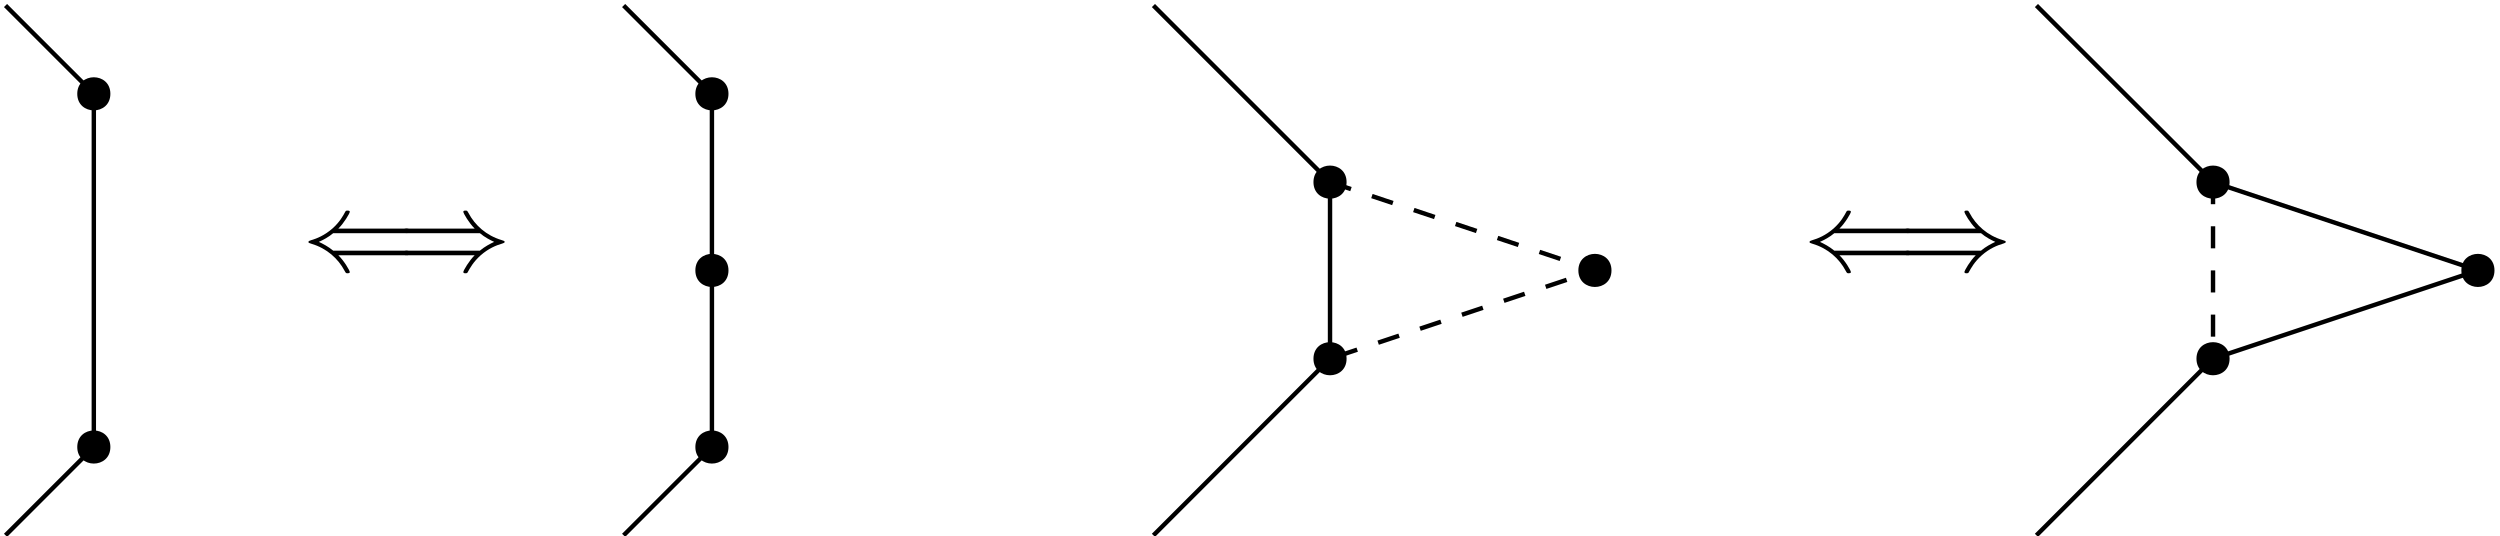
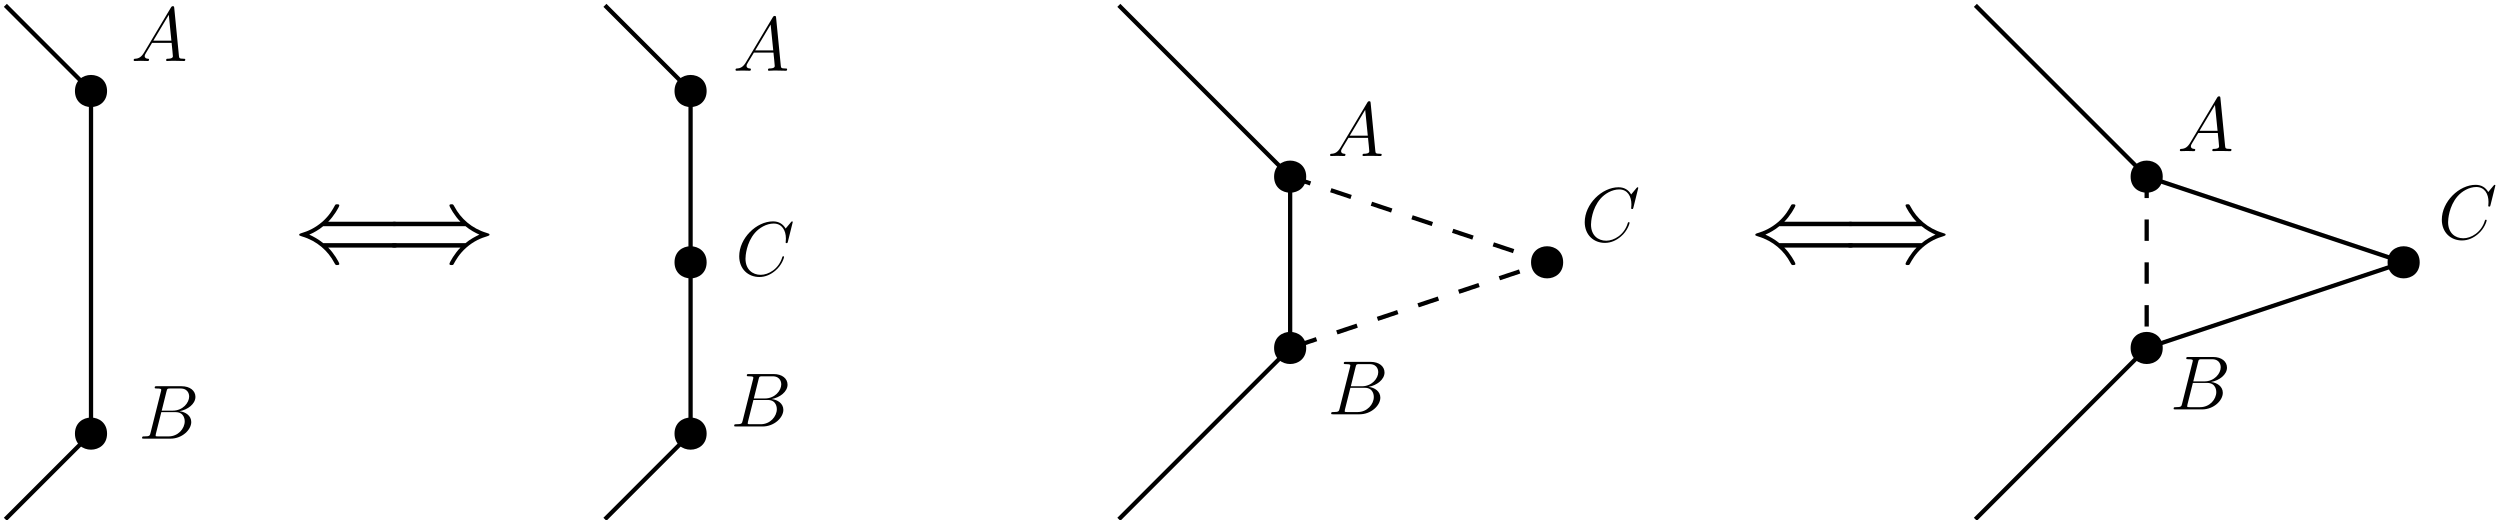
- <svg xmlns="http://www.w3.org/2000/svg" xmlns:xlink="http://www.w3.org/1999/xlink" width="453" height="97" viewBox="0 0 453 97">
+ <svg xmlns="http://www.w3.org/2000/svg" xmlns:xlink="http://www.w3.org/1999/xlink" width="467" height="97" viewBox="0 0 467 97">
  <defs>
    <g>
      <g id="glyph-0-0">
        <path d="M 18.781 -2.75 C 19.125 -2.75 19.5 -2.75 19.5 -3.156 C 19.5 -3.578 19.125 -3.578 18.75 -3.578 L 5.641 -3.578 C 4.766 -4.312 3.719 -4.859 3.031 -5.172 C 3.781 -5.5 4.797 -6.031 5.641 -6.75 L 18.75 -6.75 C 19.125 -6.75 19.5 -6.75 19.5 -7.172 C 19.5 -7.578 19.125 -7.578 18.781 -7.578 L 6.562 -7.578 C 7.562 -8.531 8.641 -10.344 8.641 -10.625 C 8.641 -10.844 8.359 -10.844 8.234 -10.844 C 8.078 -10.844 7.938 -10.844 7.844 -10.672 C 7.422 -9.891 6.844 -8.797 5.5 -7.594 C 4.062 -6.344 2.688 -5.781 1.609 -5.469 C 1.266 -5.344 1.234 -5.328 1.203 -5.281 C 1.156 -5.266 1.156 -5.203 1.156 -5.172 C 1.156 -5.125 1.156 -5.078 1.172 -5.047 L 1.234 -5 C 1.281 -4.984 1.297 -4.953 1.688 -4.828 C 4.484 -4 6.547 -2.125 7.703 0.078 C 7.938 0.5 7.953 0.516 8.234 0.516 C 8.359 0.516 8.641 0.516 8.641 0.297 C 8.641 0.016 7.578 -1.781 6.562 -2.75 Z M 18.781 -2.75 " />
      </g>
      <g id="glyph-0-1">
        <path d="M 15 -6.75 C 15.859 -6.016 16.922 -5.469 17.594 -5.172 C 16.859 -4.828 15.844 -4.297 15 -3.578 L 1.875 -3.578 C 1.531 -3.578 1.141 -3.578 1.141 -3.156 C 1.141 -2.75 1.516 -2.75 1.859 -2.75 L 14.062 -2.75 C 13.078 -1.797 12 0.016 12 0.297 C 12 0.516 12.266 0.516 12.391 0.516 C 12.562 0.516 12.703 0.516 12.781 0.344 C 13.219 -0.438 13.797 -1.531 15.141 -2.734 C 16.562 -3.984 17.953 -4.547 19.031 -4.859 C 19.375 -4.984 19.391 -5 19.438 -5.047 C 19.484 -5.062 19.484 -5.125 19.484 -5.172 C 19.484 -5.203 19.484 -5.25 19.453 -5.281 L 19.391 -5.328 C 19.359 -5.344 19.328 -5.375 18.938 -5.5 C 16.156 -6.328 14.094 -8.203 12.938 -10.406 C 12.703 -10.828 12.688 -10.844 12.391 -10.844 C 12.266 -10.844 12 -10.844 12 -10.625 C 12 -10.344 13.062 -8.547 14.062 -7.578 L 1.859 -7.578 C 1.516 -7.578 1.141 -7.578 1.141 -7.172 C 1.141 -6.75 1.531 -6.75 1.875 -6.75 Z M 15 -6.75 " />
+       </g>
+       <g id="glyph-1-0">
+         <path d="M 2.438 -1.594 C 1.938 -0.75 1.453 -0.453 0.766 -0.422 C 0.609 -0.406 0.484 -0.406 0.484 -0.141 C 0.484 -0.062 0.562 0 0.656 0 C 0.922 0 1.562 -0.031 1.828 -0.031 C 2.234 -0.031 2.703 0 3.094 0 C 3.188 0 3.359 0 3.359 -0.266 C 3.359 -0.406 3.234 -0.422 3.156 -0.422 C 2.828 -0.438 2.547 -0.562 2.547 -0.906 C 2.547 -1.109 2.641 -1.266 2.828 -1.578 L 3.922 -3.391 L 7.578 -3.391 C 7.594 -3.25 7.594 -3.141 7.609 -3.016 C 7.641 -2.641 7.812 -1.141 7.812 -0.875 C 7.812 -0.438 7.078 -0.422 6.859 -0.422 C 6.703 -0.422 6.547 -0.422 6.547 -0.156 C 6.547 0 6.672 0 6.75 0 C 7 0 7.281 -0.031 7.531 -0.031 L 8.344 -0.031 C 9.219 -0.031 9.859 0 9.875 0 C 9.969 0 10.125 0 10.125 -0.266 C 10.125 -0.422 10 -0.422 9.781 -0.422 C 9 -0.422 8.984 -0.547 8.938 -0.969 L 8.062 -9.922 C 8.031 -10.219 7.969 -10.234 7.812 -10.234 C 7.672 -10.234 7.594 -10.219 7.453 -10 Z M 4.156 -3.797 L 7.047 -8.625 L 7.531 -3.797 Z M 4.156 -3.797 " />
+       </g>
+       <g id="glyph-1-1">
+         <path d="M 5.25 -8.828 C 5.375 -9.359 5.438 -9.375 6 -9.375 L 7.859 -9.375 C 9.484 -9.375 9.484 -8 9.484 -7.875 C 9.484 -6.719 8.312 -5.234 6.422 -5.234 L 4.359 -5.234 Z M 7.672 -5.125 C 9.234 -5.406 10.656 -6.5 10.656 -7.812 C 10.656 -8.938 9.672 -9.797 8.047 -9.797 L 3.438 -9.797 C 3.172 -9.797 3.047 -9.797 3.047 -9.531 C 3.047 -9.375 3.172 -9.375 3.391 -9.375 C 4.266 -9.375 4.266 -9.266 4.266 -9.109 C 4.266 -9.078 4.266 -9 4.203 -8.781 L 2.266 -1.062 C 2.141 -0.562 2.109 -0.422 1.109 -0.422 C 0.828 -0.422 0.688 -0.422 0.688 -0.156 C 0.688 0 0.781 0 1.062 0 L 5.984 0 C 8.172 0 9.875 -1.656 9.875 -3.109 C 9.875 -4.281 8.828 -5 7.672 -5.125 Z M 5.641 -0.422 L 3.703 -0.422 C 3.5 -0.422 3.469 -0.422 3.391 -0.438 C 3.234 -0.438 3.219 -0.469 3.219 -0.594 C 3.219 -0.688 3.234 -0.781 3.266 -0.906 L 4.281 -4.953 L 6.969 -4.953 C 8.656 -4.953 8.656 -3.375 8.656 -3.25 C 8.656 -1.875 7.422 -0.422 5.641 -0.422 Z M 5.641 -0.422 " />
+       </g>
+       <g id="glyph-1-2">
+         <path d="M 10.719 -9.969 C 10.719 -10.094 10.609 -10.094 10.578 -10.094 C 10.562 -10.094 10.5 -10.094 10.391 -9.953 L 9.391 -8.75 C 8.891 -9.609 8.109 -10.094 7.031 -10.094 C 3.938 -10.094 0.719 -6.953 0.719 -3.578 C 0.719 -1.188 2.391 0.297 4.484 0.297 C 5.641 0.297 6.641 -0.188 7.469 -0.891 C 8.719 -1.938 9.094 -3.328 9.094 -3.438 C 9.094 -3.578 8.984 -3.578 8.938 -3.578 C 8.812 -3.578 8.797 -3.484 8.766 -3.422 C 8.109 -1.188 6.172 -0.109 4.734 -0.109 C 3.219 -0.109 1.891 -1.094 1.891 -3.125 C 1.891 -3.578 2.031 -6.078 3.656 -7.953 C 4.453 -8.875 5.797 -9.688 7.156 -9.688 C 8.734 -9.688 9.438 -8.375 9.438 -6.906 C 9.438 -6.547 9.391 -6.219 9.391 -6.172 C 9.391 -6.031 9.531 -6.031 9.578 -6.031 C 9.734 -6.031 9.75 -6.047 9.812 -6.312 Z M 10.719 -9.969 " />
      </g>
    </g>
  </defs>
  <path fill="none" stroke-width="0.8" stroke-linecap="butt" stroke-linejoin="round" stroke="rgb(0%, 0%, 0%)" stroke-opacity="1" stroke-miterlimit="10" d="M 288 768 L 320 736 L 320 704 L 288 672 " transform="matrix(1, 0, 0, -1, -79, 769)" />
  <path fill-rule="evenodd" fill="rgb(0%, 0%, 0%)" fill-opacity="1" d="M 244 33 C 244 29 238 29 238 33 C 238 37 244 37 244 33 Z M 244 33 " />
  <path fill-rule="evenodd" fill="rgb(0%, 0%, 0%)" fill-opacity="1" d="M 244 65 C 244 61 238 61 238 65 C 238 69 244 69 244 65 Z M 244 65 " />
  <path fill-rule="evenodd" fill="rgb(0%, 0%, 0%)" fill-opacity="1" d="M 292 49 C 292 45 286 45 286 49 C 286 53 292 53 292 49 Z M 292 49 " />
  <path fill="none" stroke-width="0.8" stroke-linecap="butt" stroke-linejoin="round" stroke="rgb(0%, 0%, 0%)" stroke-opacity="1" stroke-dasharray="4" stroke-miterlimit="10" d="M 320 736 L 368 720 L 320 704 " transform="matrix(1, 0, 0, -1, -79, 769)" />
  <path fill="none" stroke-width="0.8" stroke-linecap="butt" stroke-linejoin="round" stroke="rgb(0%, 0%, 0%)" stroke-opacity="1" stroke-miterlimit="10" d="M 80 768 L 96 752 L 96 688 L 80 672 " transform="matrix(1, 0, 0, -1, -79, 769)" />
  <path fill-rule="evenodd" fill="rgb(0%, 0%, 0%)" fill-opacity="1" d="M 20 17 C 20 13 14 13 14 17 C 14 21 20 21 20 17 Z M 20 17 " />
  <path fill-rule="evenodd" fill="rgb(0%, 0%, 0%)" fill-opacity="1" d="M 20 81 C 20 77 14 77 14 81 C 14 85 20 85 20 81 Z M 20 81 " />
  <path fill="none" stroke-width="0.8" stroke-linecap="butt" stroke-linejoin="round" stroke="rgb(0%, 0%, 0%)" stroke-opacity="1" stroke-miterlimit="10" d="M 192 768 L 208 752 L 208 688 L 192 672 " transform="matrix(1, 0, 0, -1, -79, 769)" />
  <path fill-rule="evenodd" fill="rgb(0%, 0%, 0%)" fill-opacity="1" d="M 132 17 C 132 13 126 13 126 17 C 126 21 132 21 132 17 Z M 132 17 " />
  <path fill-rule="evenodd" fill="rgb(0%, 0%, 0%)" fill-opacity="1" d="M 132 81 C 132 77 126 77 126 81 C 126 85 132 85 132 81 Z M 132 81 " />
  <path fill-rule="evenodd" fill="rgb(0%, 0%, 0%)" fill-opacity="1" d="M 132 49 C 132 45 126 45 126 49 C 126 53 132 53 132 49 Z M 132 49 " />
  <path fill-rule="evenodd" fill="rgb(0%, 0%, 0%)" fill-opacity="1" d="M 404 33 C 404 29 398 29 398 33 C 398 37 404 37 404 33 Z M 404 33 " />
  <path fill-rule="evenodd" fill="rgb(0%, 0%, 0%)" fill-opacity="1" d="M 404 65 C 404 61 398 61 398 65 C 398 69 404 69 404 65 Z M 404 65 " />
  <path fill-rule="evenodd" fill="rgb(0%, 0%, 0%)" fill-opacity="1" d="M 452 49 C 452 45 446 45 446 49 C 446 53 452 53 452 49 Z M 452 49 " />
  <path fill="none" stroke-width="0.8" stroke-linecap="butt" stroke-linejoin="round" stroke="rgb(0%, 0%, 0%)" stroke-opacity="1" stroke-miterlimit="10" d="M 480 736 L 528 720 L 480 704 " transform="matrix(1, 0, 0, -1, -79, 769)" />
  <path fill="none" stroke-width="0.8" stroke-linecap="butt" stroke-linejoin="round" stroke="rgb(0%, 0%, 0%)" stroke-opacity="1" stroke-miterlimit="10" d="M 448 768 L 480 736 " transform="matrix(1, 0, 0, -1, -79, 769)" />
  <path fill="none" stroke-width="0.8" stroke-linecap="butt" stroke-linejoin="round" stroke="rgb(0%, 0%, 0%)" stroke-opacity="1" stroke-miterlimit="10" d="M 448 672 L 480 704 " transform="matrix(1, 0, 0, -1, -79, 769)" />
  <path fill="none" stroke-width="0.8" stroke-linecap="butt" stroke-linejoin="round" stroke="rgb(0%, 0%, 0%)" stroke-opacity="1" stroke-dasharray="4" stroke-miterlimit="10" d="M 480 736 L 480 704 " transform="matrix(1, 0, 0, -1, -79, 769)" />
  <g fill="rgb(0%, 0%, 0%)" fill-opacity="1">
    <use xlink:href="#glyph-0-0" x="54.74" y="49" />
    <use xlink:href="#glyph-0-1" x="71.952" y="49" />
  </g>
  <g fill="rgb(0%, 0%, 0%)" fill-opacity="1">
    <use xlink:href="#glyph-0-0" x="326.74" y="49" />
    <use xlink:href="#glyph-0-1" x="343.952" y="49" />
  </g>
+   <g fill="rgb(0%, 0%, 0%)" fill-opacity="1">
+     <use xlink:href="#glyph-1-0" x="24.485" y="11.393" />
+   </g>
+   <g fill="rgb(0%, 0%, 0%)" fill-opacity="1">
+     <use xlink:href="#glyph-1-1" x="25.851" y="81.943" />
+   </g>
+   <g fill="rgb(0%, 0%, 0%)" fill-opacity="1">
+     <use xlink:href="#glyph-1-0" x="136.911" y="13.213" />
+   </g>
+   <g fill="rgb(0%, 0%, 0%)" fill-opacity="1">
+     <use xlink:href="#glyph-1-1" x="136.456" y="79.668" />
+   </g>
+   <g fill="rgb(0%, 0%, 0%)" fill-opacity="1">
+     <use xlink:href="#glyph-1-2" x="137.367" y="51.447" />
+   </g>
+   <g fill="rgb(0%, 0%, 0%)" fill-opacity="1">
+     <use xlink:href="#glyph-1-0" x="247.972" y="29.144" />
+   </g>
+   <g fill="rgb(0%, 0%, 0%)" fill-opacity="1">
+     <use xlink:href="#glyph-1-1" x="247.972" y="77.392" />
+   </g>
+   <g fill="rgb(0%, 0%, 0%)" fill-opacity="1">
+     <use xlink:href="#glyph-1-2" x="295.309" y="45.075" />
+   </g>
+   <g fill="rgb(0%, 0%, 0%)" fill-opacity="1">
+     <use xlink:href="#glyph-1-0" x="406.711" y="28.234" />
+   </g>
+   <g fill="rgb(0%, 0%, 0%)" fill-opacity="1">
+     <use xlink:href="#glyph-1-1" x="405.346" y="76.481" />
+   </g>
+   <g fill="rgb(0%, 0%, 0%)" fill-opacity="1">
+     <use xlink:href="#glyph-1-2" x="455.414" y="44.62" />
+   </g>
</svg>
